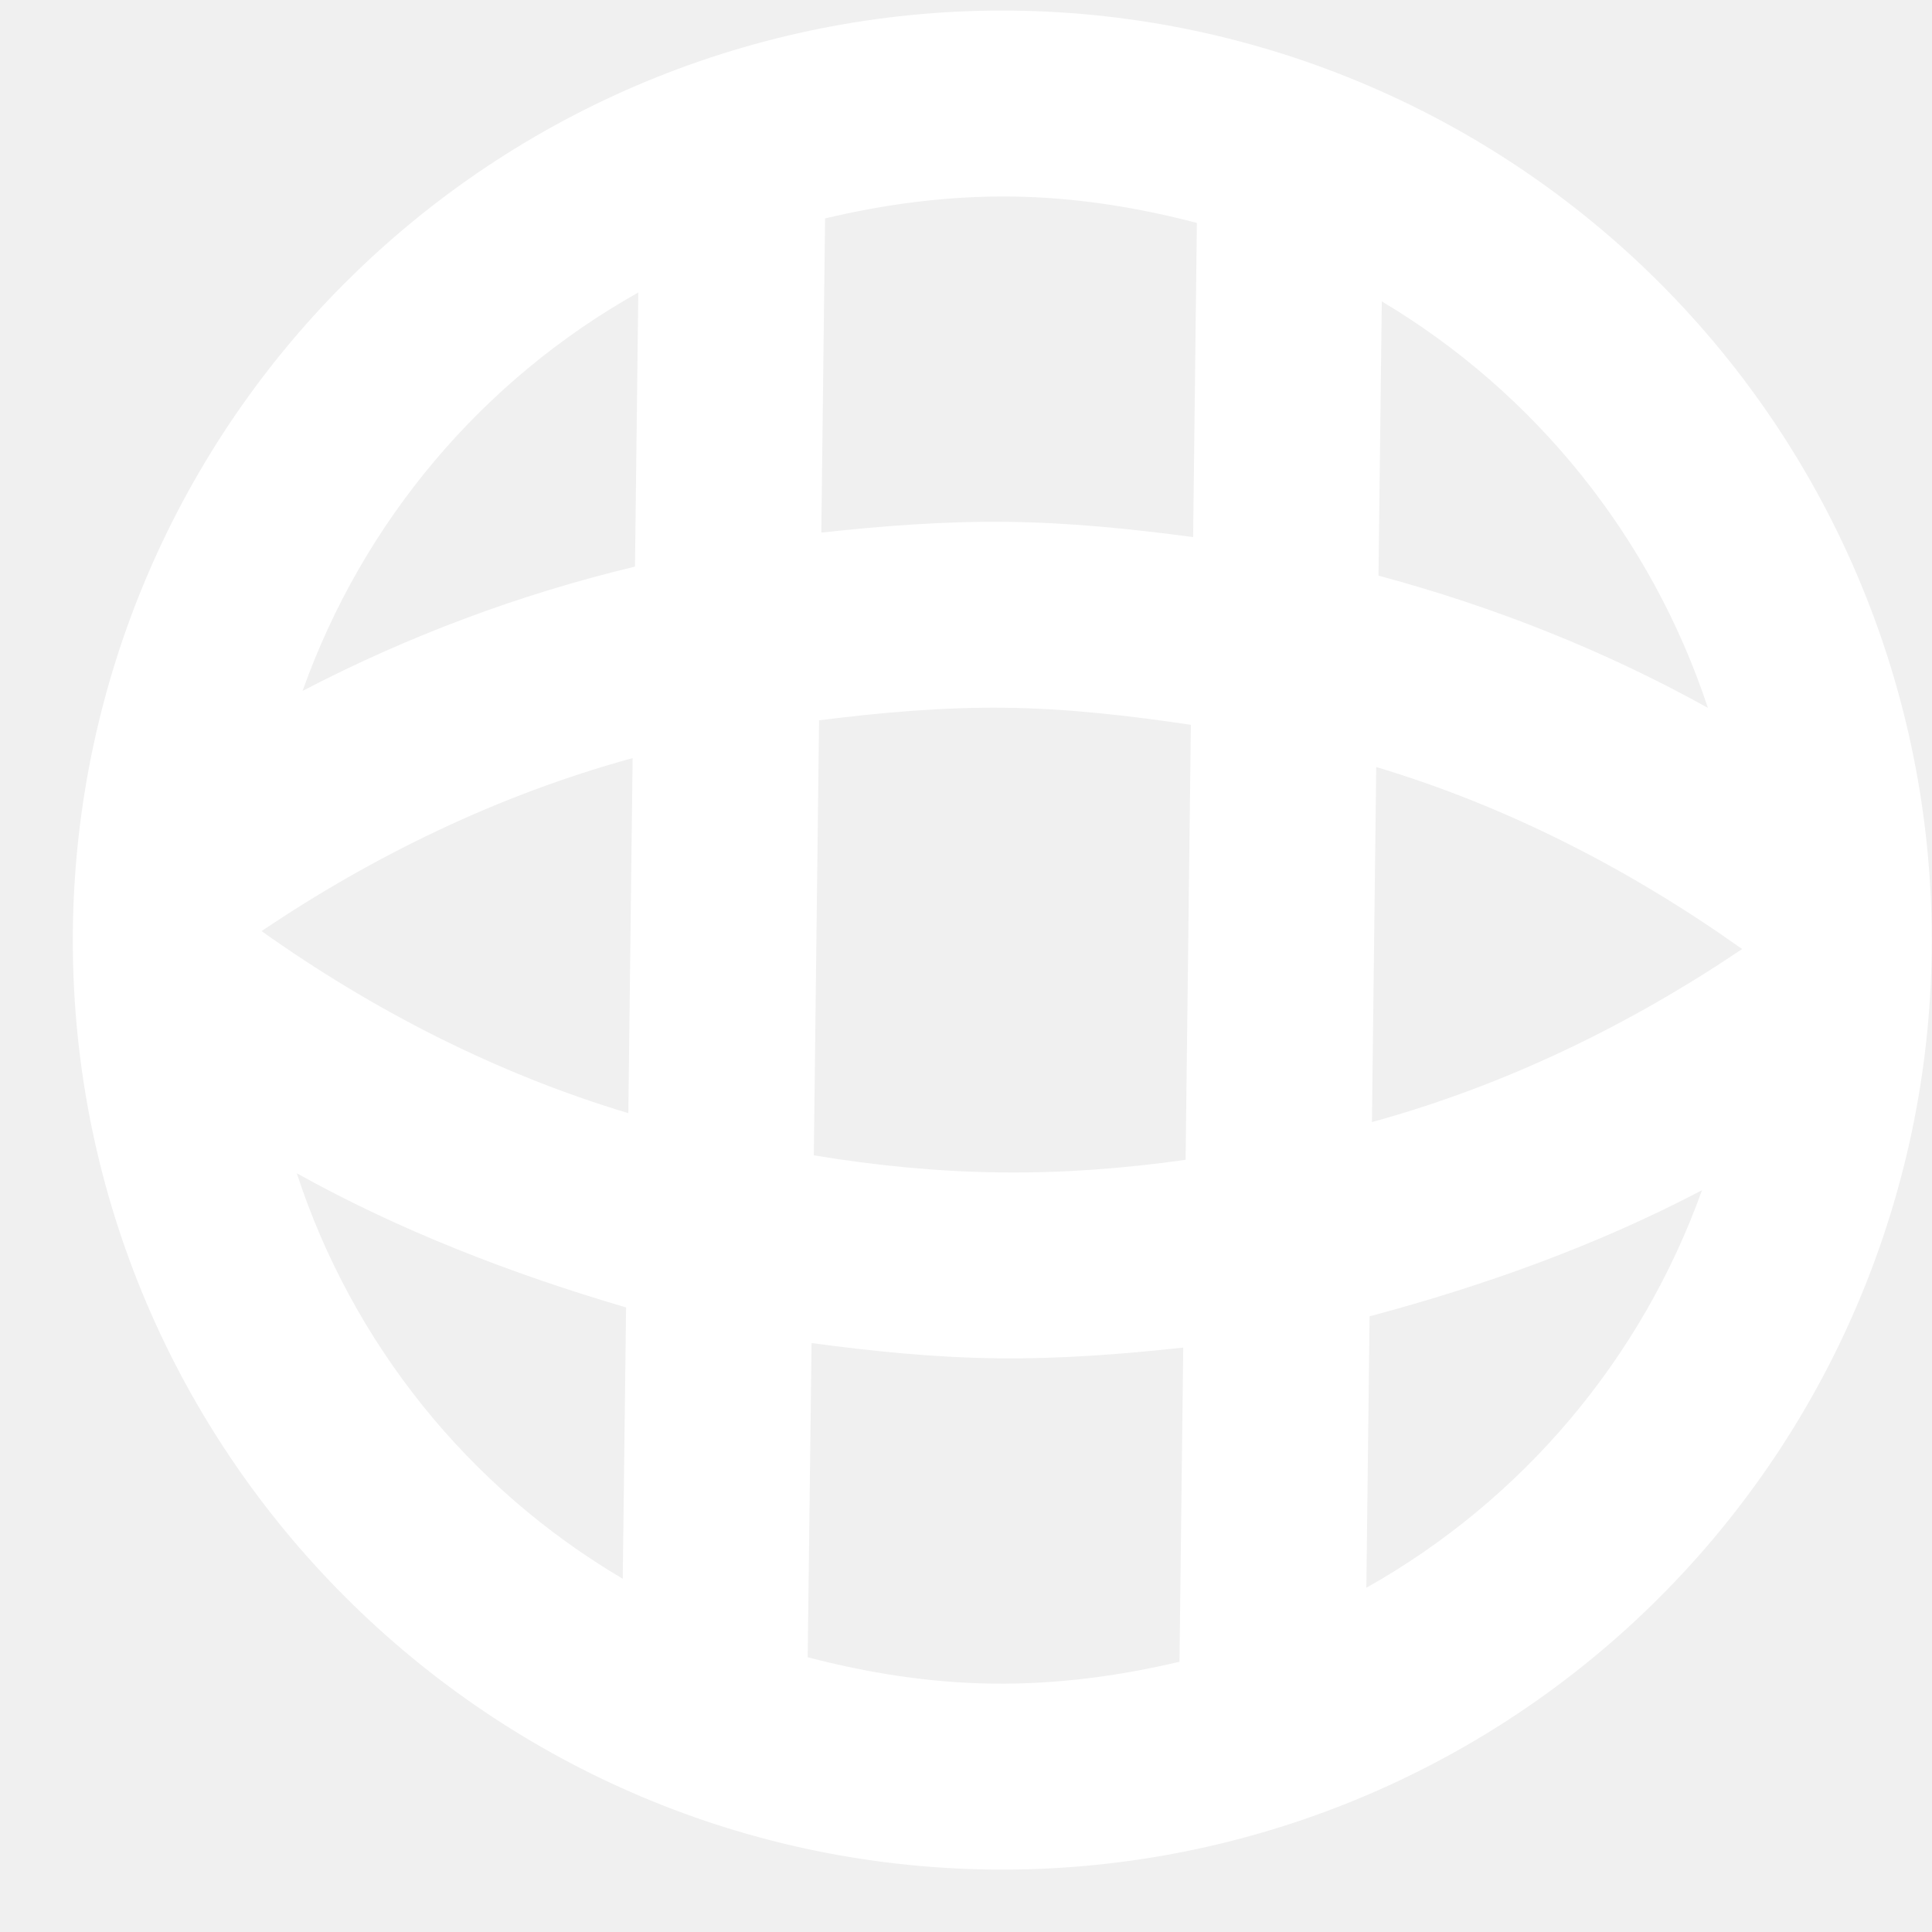
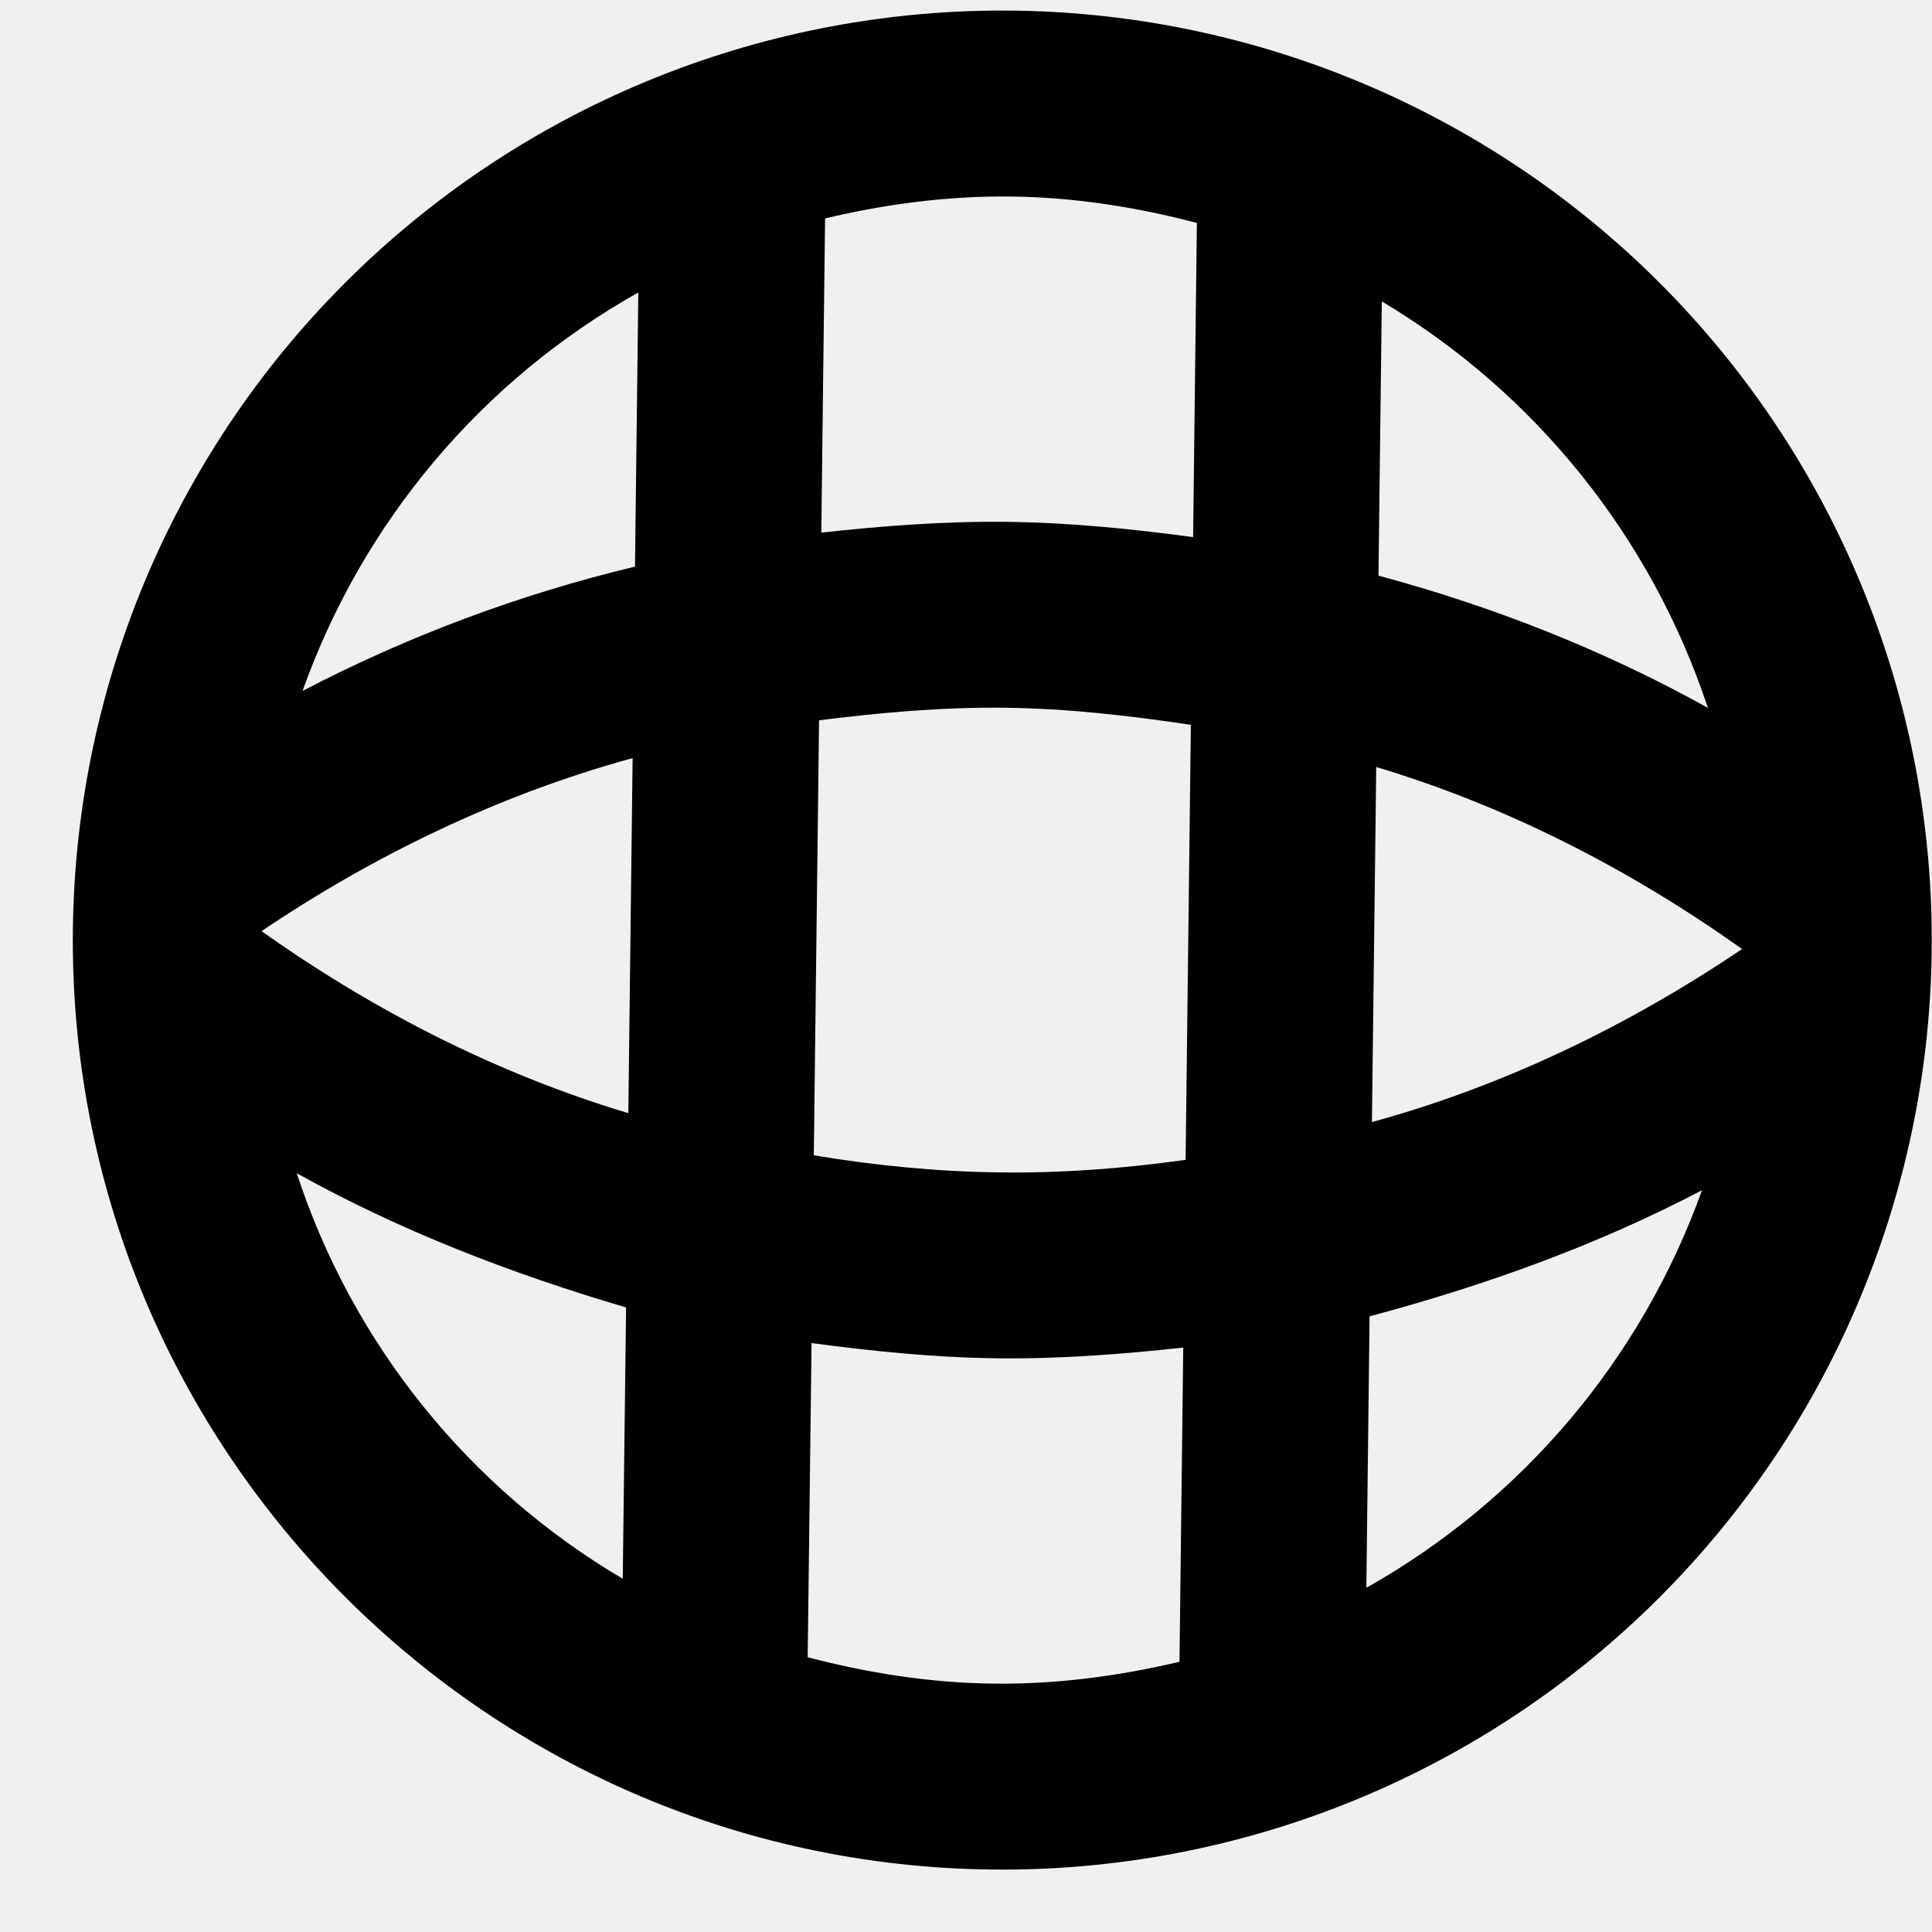
<svg xmlns="http://www.w3.org/2000/svg" width="18" height="18" viewBox="0 0 18 18" fill="none">
-   <path d="M11.116 5.004C10.545 4.928 9.974 4.869 9.385 4.862C8.796 4.855 8.224 4.9 7.652 4.962L7.687 2.035C8.243 1.903 8.824 1.824 9.422 1.831C10.019 1.838 10.598 1.932 11.151 2.077M15.912 6.595C14.957 6.064 13.922 5.653 12.843 5.363L12.874 2.808C14.309 3.664 15.387 5.009 15.912 6.595ZM11.095 6.753L11.046 10.806C10.473 10.886 9.901 10.931 9.312 10.923C8.723 10.916 8.144 10.857 7.582 10.764L7.631 6.711C8.195 6.64 8.775 6.587 9.364 6.594C9.953 6.601 10.524 6.668 11.095 6.753ZM16.231 8.842C15.183 9.548 14.024 10.114 12.782 10.454L12.822 7.146C14.056 7.516 15.201 8.11 16.231 8.842ZM5.833 12.181L5.802 14.709C4.364 13.861 3.284 12.518 2.765 10.931C3.719 11.462 4.754 11.864 5.833 12.181ZM12.73 14.793L12.76 12.264C13.846 11.974 14.89 11.597 15.857 11.089C15.294 12.66 14.184 13.975 12.73 14.793ZM10.989 15.482C10.433 15.614 9.852 15.693 9.255 15.686C8.657 15.679 8.078 15.585 7.525 15.44L7.561 12.513C8.131 12.589 8.702 12.648 9.291 12.655C9.88 12.662 10.452 12.617 11.024 12.555M2.437 8.675C3.484 7.969 4.652 7.403 5.894 7.063L5.854 10.371C4.62 10.001 3.467 9.407 2.437 8.675ZM5.947 2.725L5.916 5.279C4.84 5.537 3.8 5.926 2.819 6.437C3.384 4.85 4.499 3.538 5.947 2.725ZM0.679 8.654C0.621 13.443 4.471 17.36 9.234 17.418C11.53 17.446 13.744 16.56 15.387 14.956C16.201 14.161 16.851 13.214 17.298 12.169C17.746 11.123 17.984 10 17.997 8.863C18.025 6.566 17.14 4.353 15.535 2.709C13.931 1.066 11.739 0.127 9.443 0.099C8.305 0.085 7.177 0.296 6.121 0.718C5.065 1.141 4.103 1.767 3.289 2.562C2.475 3.356 1.826 4.303 1.378 5.348C0.93 6.394 0.693 7.517 0.679 8.654Z" fill="white" />
+   <path d="M11.116 5.004C10.545 4.928 9.974 4.869 9.385 4.862C8.796 4.855 8.224 4.9 7.652 4.962L7.687 2.035C8.243 1.903 8.824 1.824 9.422 1.831C10.019 1.838 10.598 1.932 11.151 2.077M15.912 6.595C14.957 6.064 13.922 5.653 12.843 5.363L12.874 2.808C14.309 3.664 15.387 5.009 15.912 6.595ZM11.095 6.753L11.046 10.806C10.473 10.886 9.901 10.931 9.312 10.923C8.723 10.916 8.144 10.857 7.582 10.764L7.631 6.711C8.195 6.64 8.775 6.587 9.364 6.594C9.953 6.601 10.524 6.668 11.095 6.753ZM16.231 8.842C15.183 9.548 14.024 10.114 12.782 10.454L12.822 7.146C14.056 7.516 15.201 8.11 16.231 8.842ZM5.833 12.181L5.802 14.709C4.364 13.861 3.284 12.518 2.765 10.931C3.719 11.462 4.754 11.864 5.833 12.181ZM12.73 14.793L12.76 12.264C13.846 11.974 14.89 11.597 15.857 11.089C15.294 12.66 14.184 13.975 12.73 14.793ZM10.989 15.482C10.433 15.614 9.852 15.693 9.255 15.686C8.657 15.679 8.078 15.585 7.525 15.44L7.561 12.513C8.131 12.589 8.702 12.648 9.291 12.655C9.88 12.662 10.452 12.617 11.024 12.555M2.437 8.675C3.484 7.969 4.652 7.403 5.894 7.063L5.854 10.371C4.62 10.001 3.467 9.407 2.437 8.675ZM5.947 2.725L5.916 5.279C4.84 5.537 3.8 5.926 2.819 6.437C3.384 4.85 4.499 3.538 5.947 2.725ZM0.679 8.654C0.621 13.443 4.471 17.36 9.234 17.418C11.53 17.446 13.744 16.56 15.387 14.956C16.201 14.161 16.851 13.214 17.298 12.169C17.746 11.123 17.984 10 17.997 8.863C18.025 6.566 17.14 4.353 15.535 2.709C13.931 1.066 11.739 0.127 9.443 0.099C8.305 0.085 7.177 0.296 6.121 0.718C5.065 1.141 4.103 1.767 3.289 2.562C2.475 3.356 1.826 4.303 1.378 5.348C0.93 6.394 0.693 7.517 0.679 8.654Z" fill="currentColor" />
</svg>
